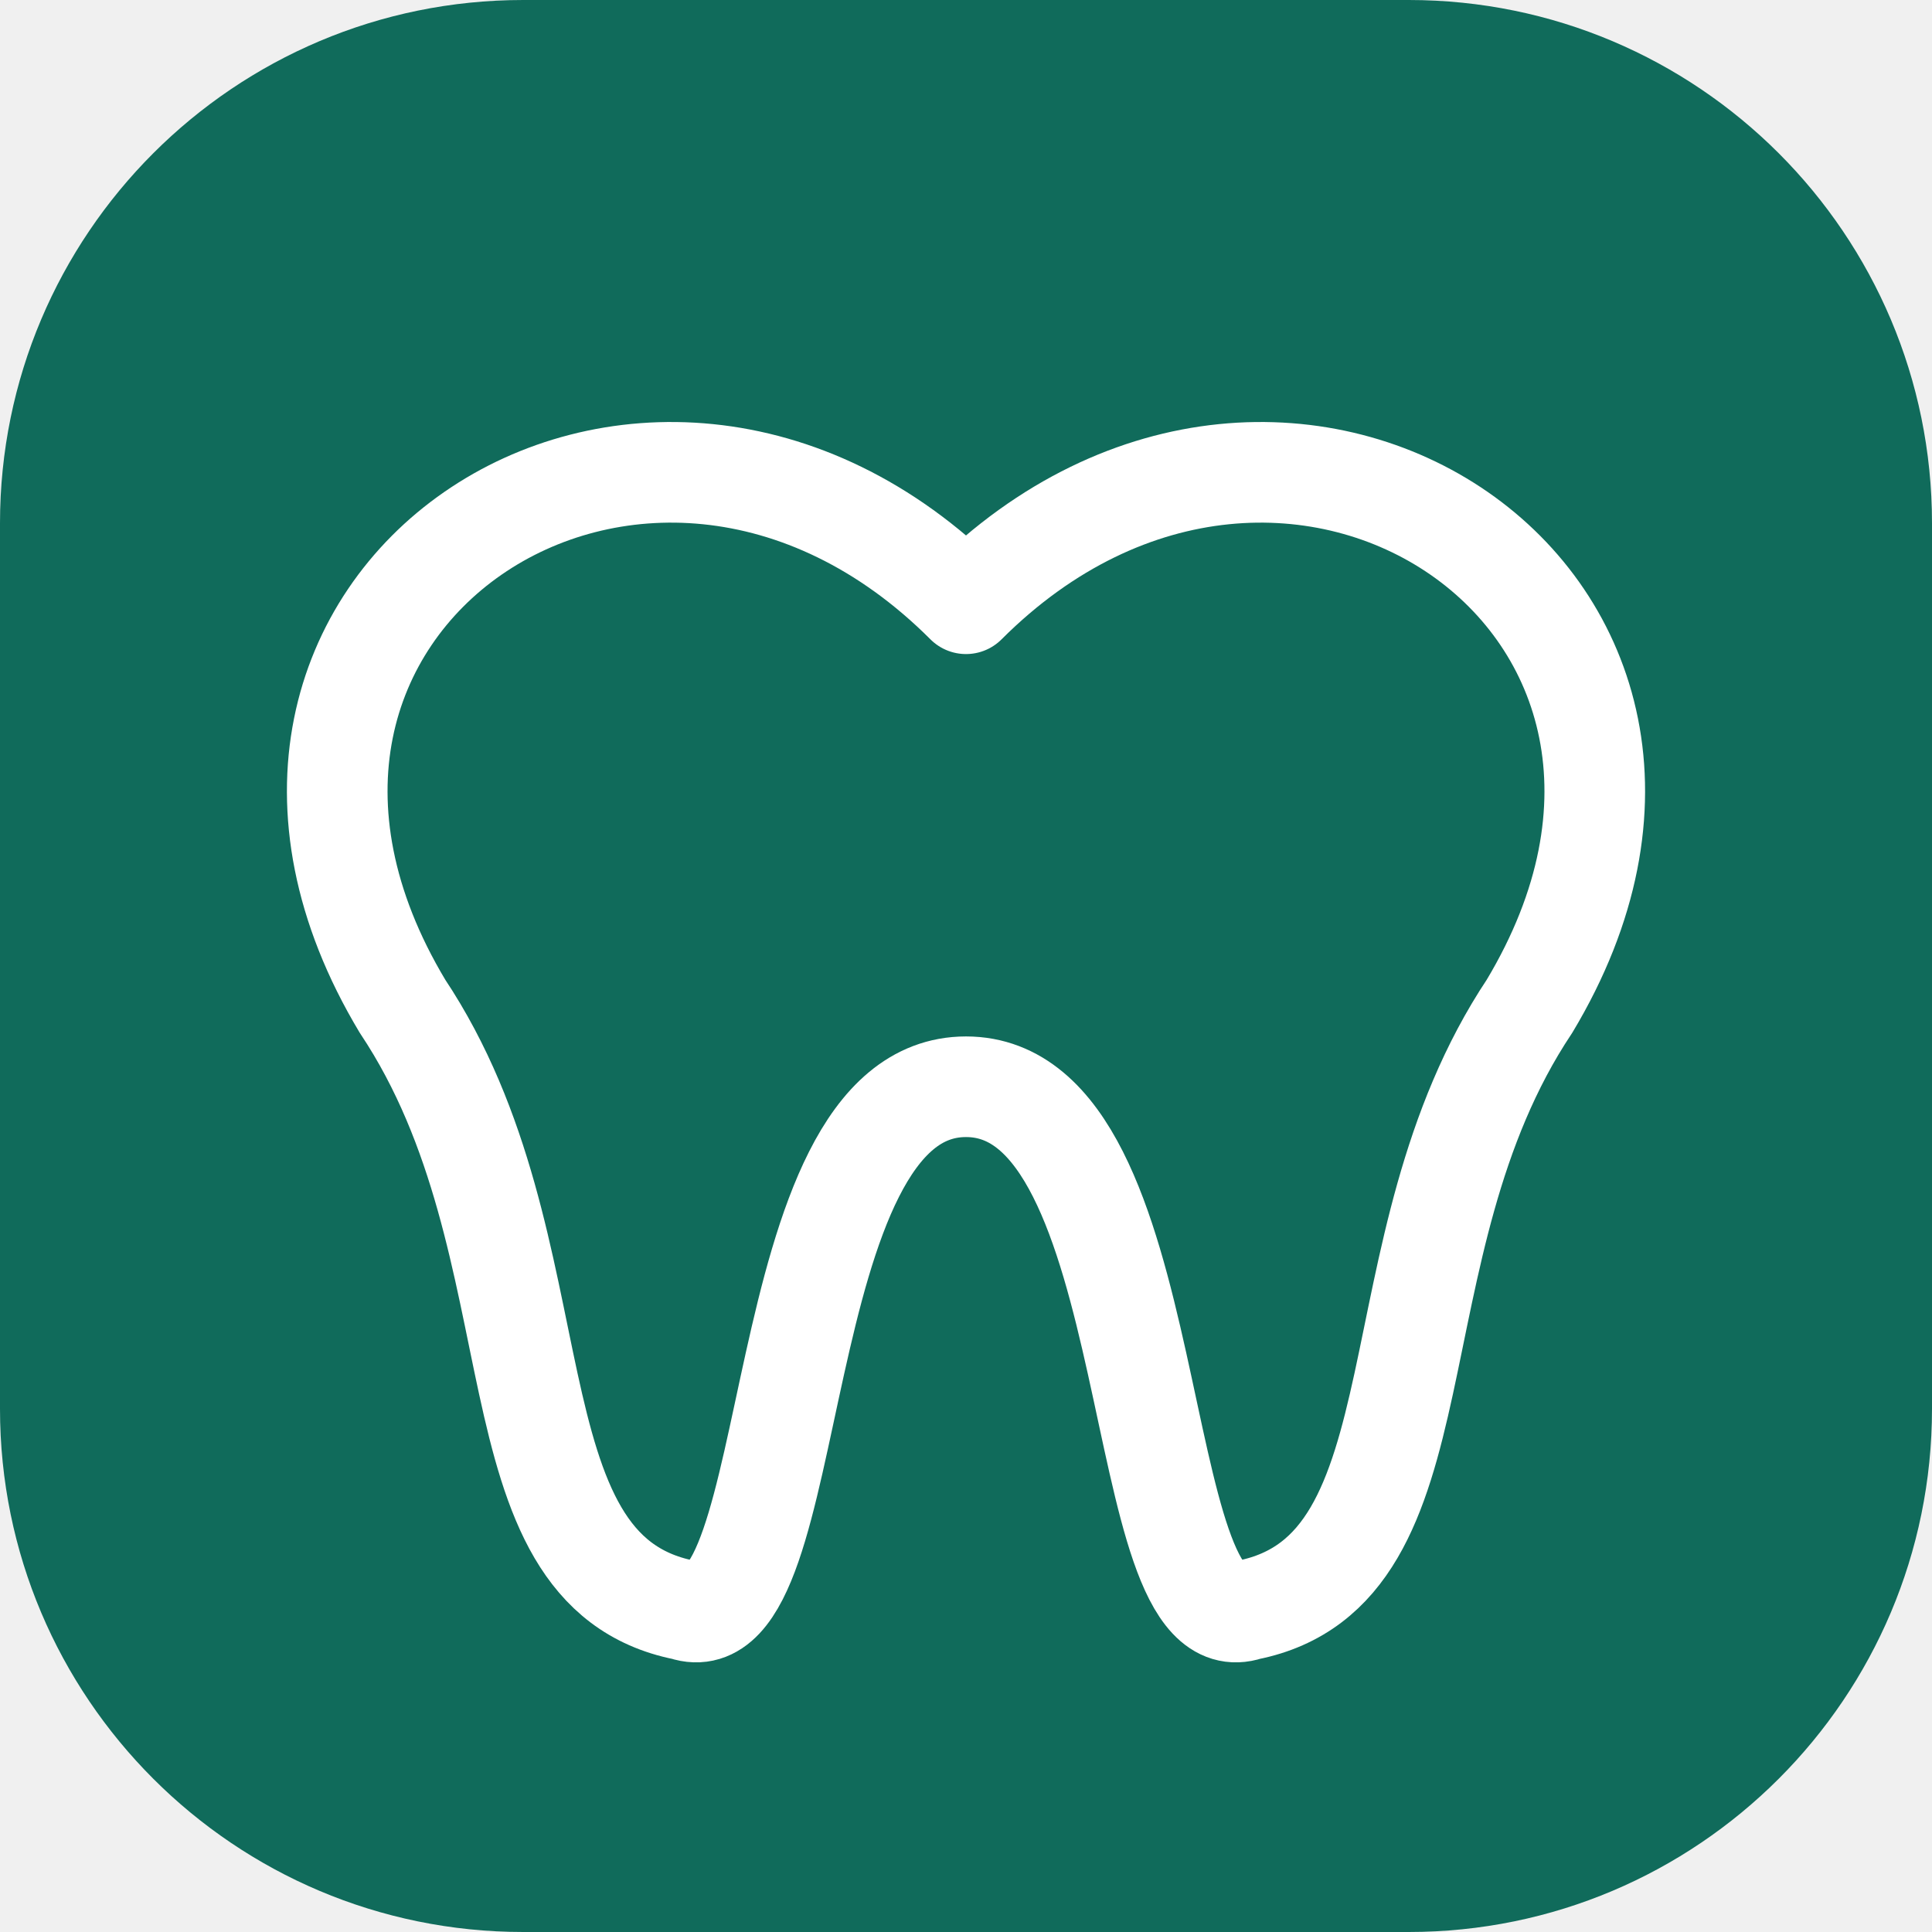
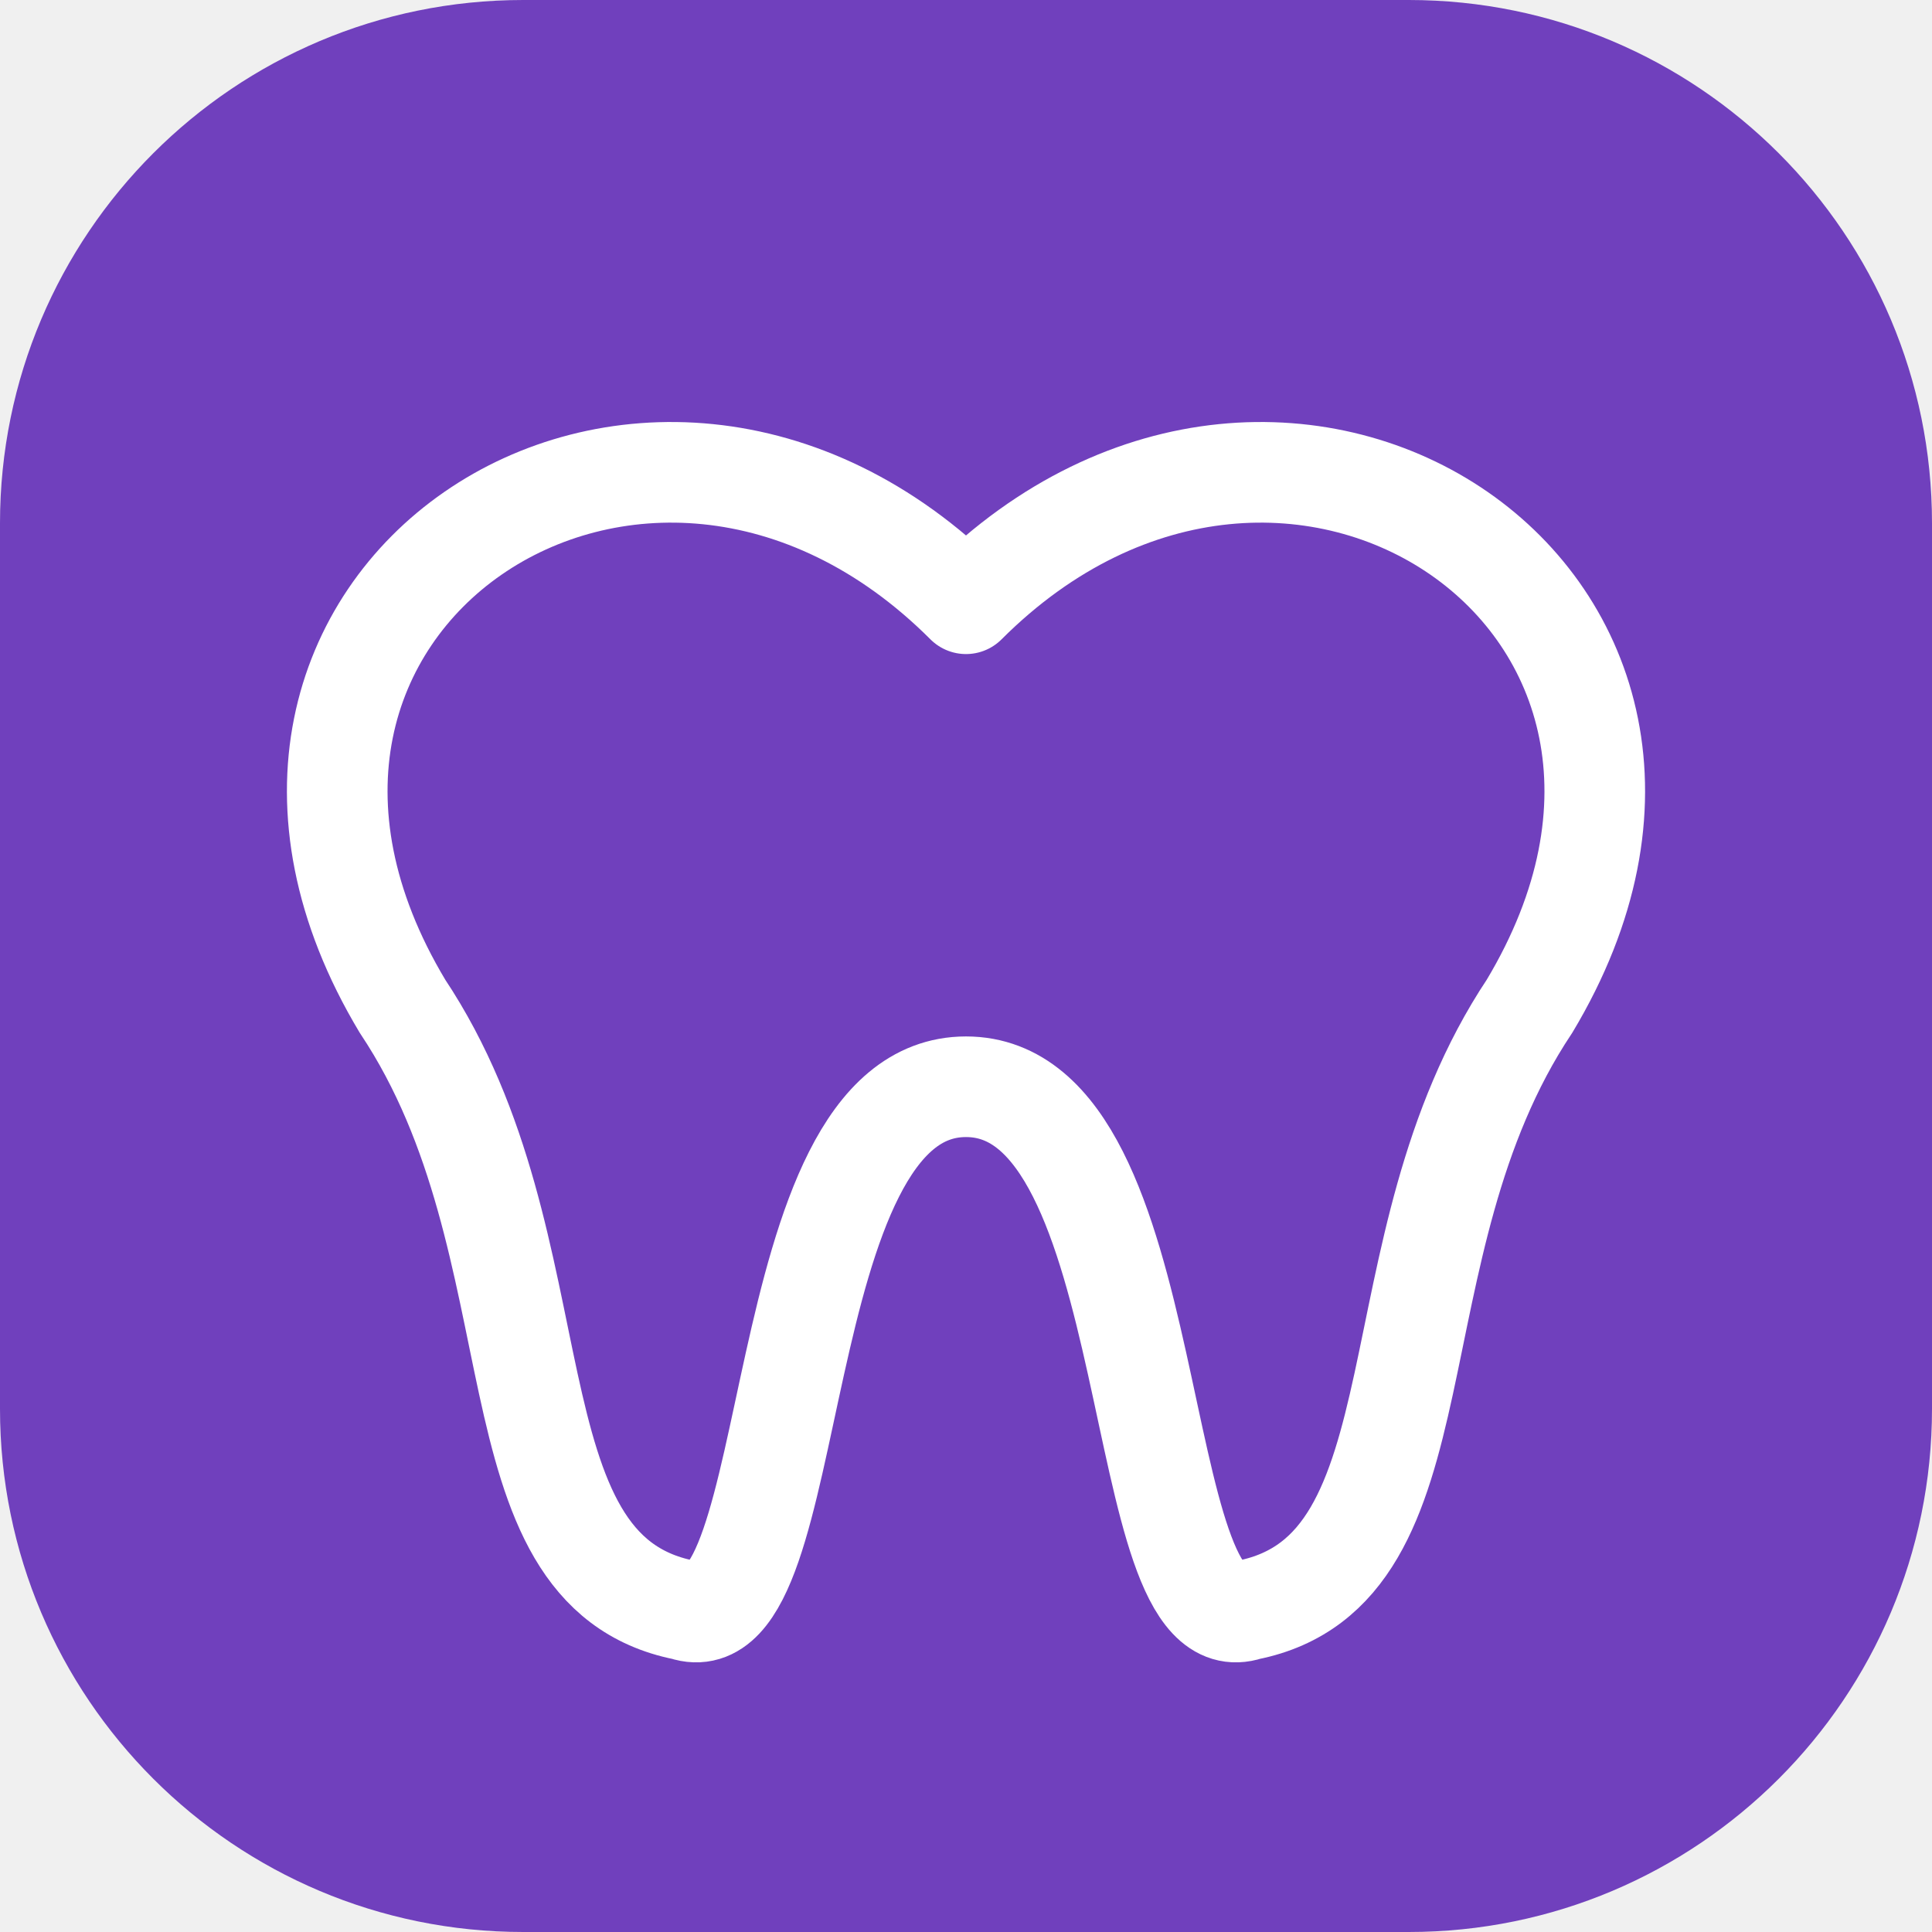
<svg xmlns="http://www.w3.org/2000/svg" viewBox="0 0 48 48">
-   <rect width="48" height="48" rx="13" fill="#106b5b" />
+   <rect width="48" height="48" rx="13" fill="#7040bd" />
  <path d="M24 15c-8-8-20 0-14 10 4 6 2 14 7 15 3 1 2-13 7-13s4 14 7 13c5-1 3-9 7-15 6-10-6-18-14-10Z" fill="none" stroke="white" stroke-width="2.5" stroke-linecap="round" stroke-linejoin="round" />
</svg>
